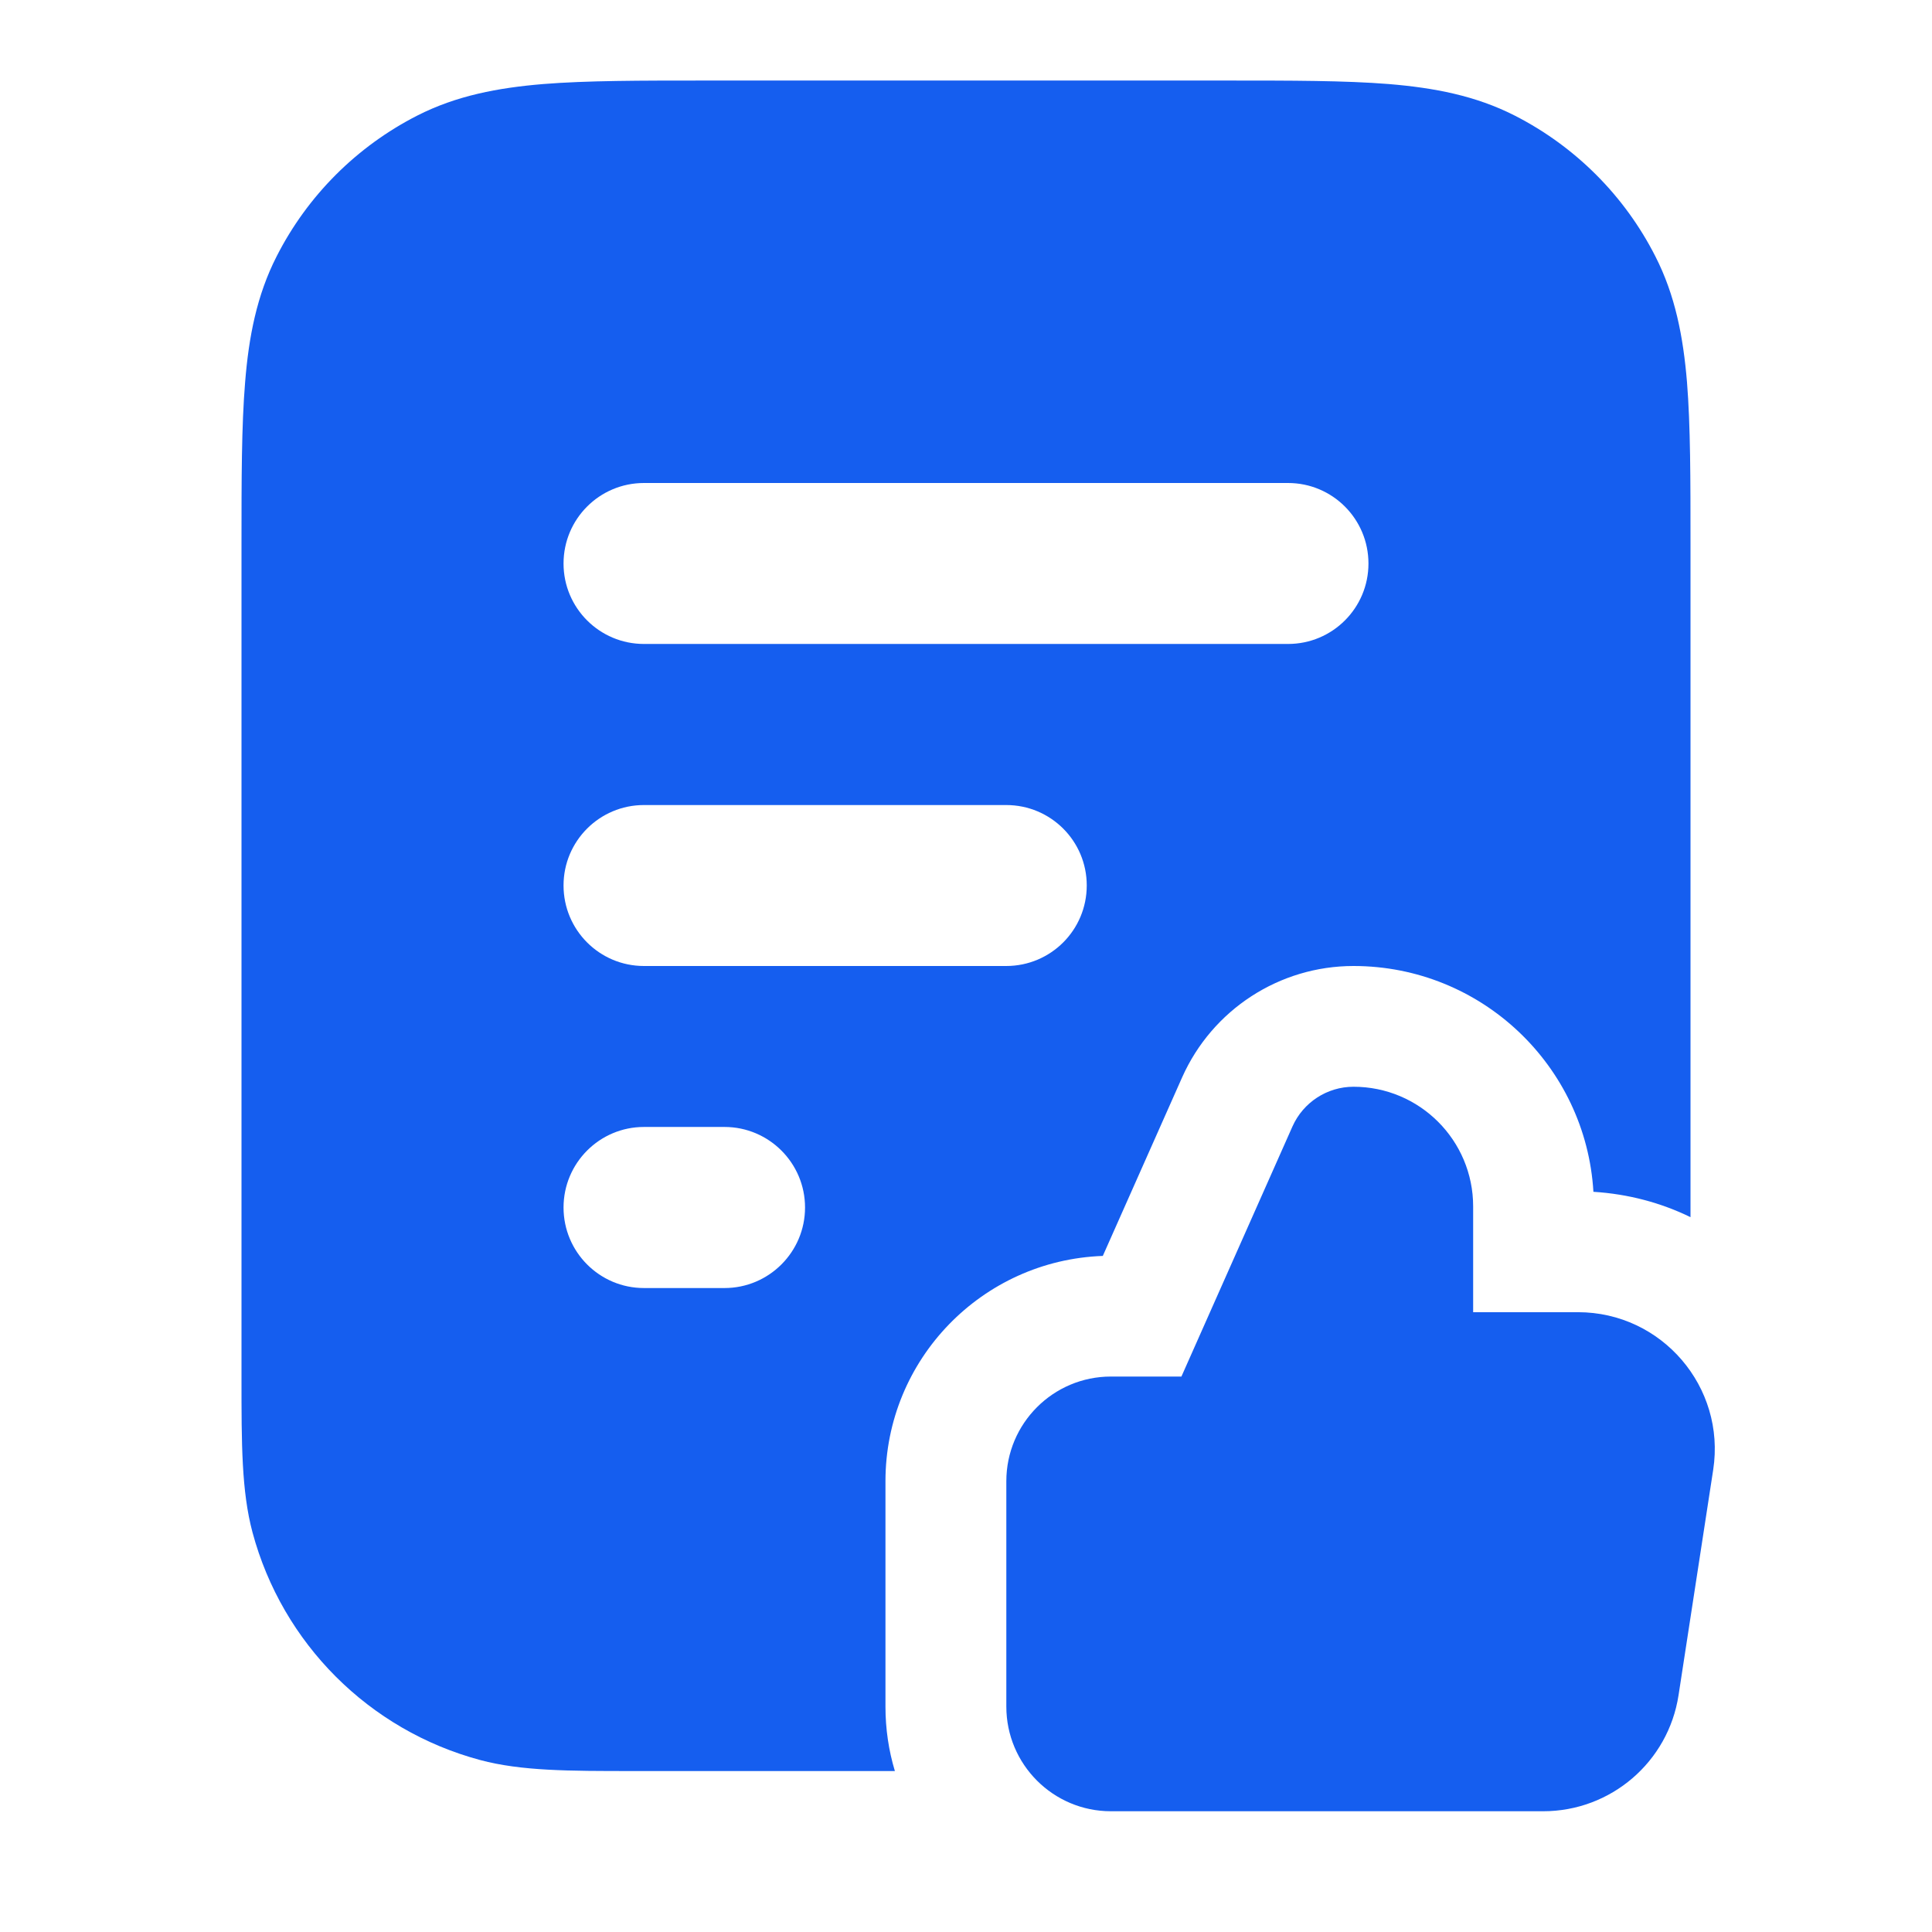
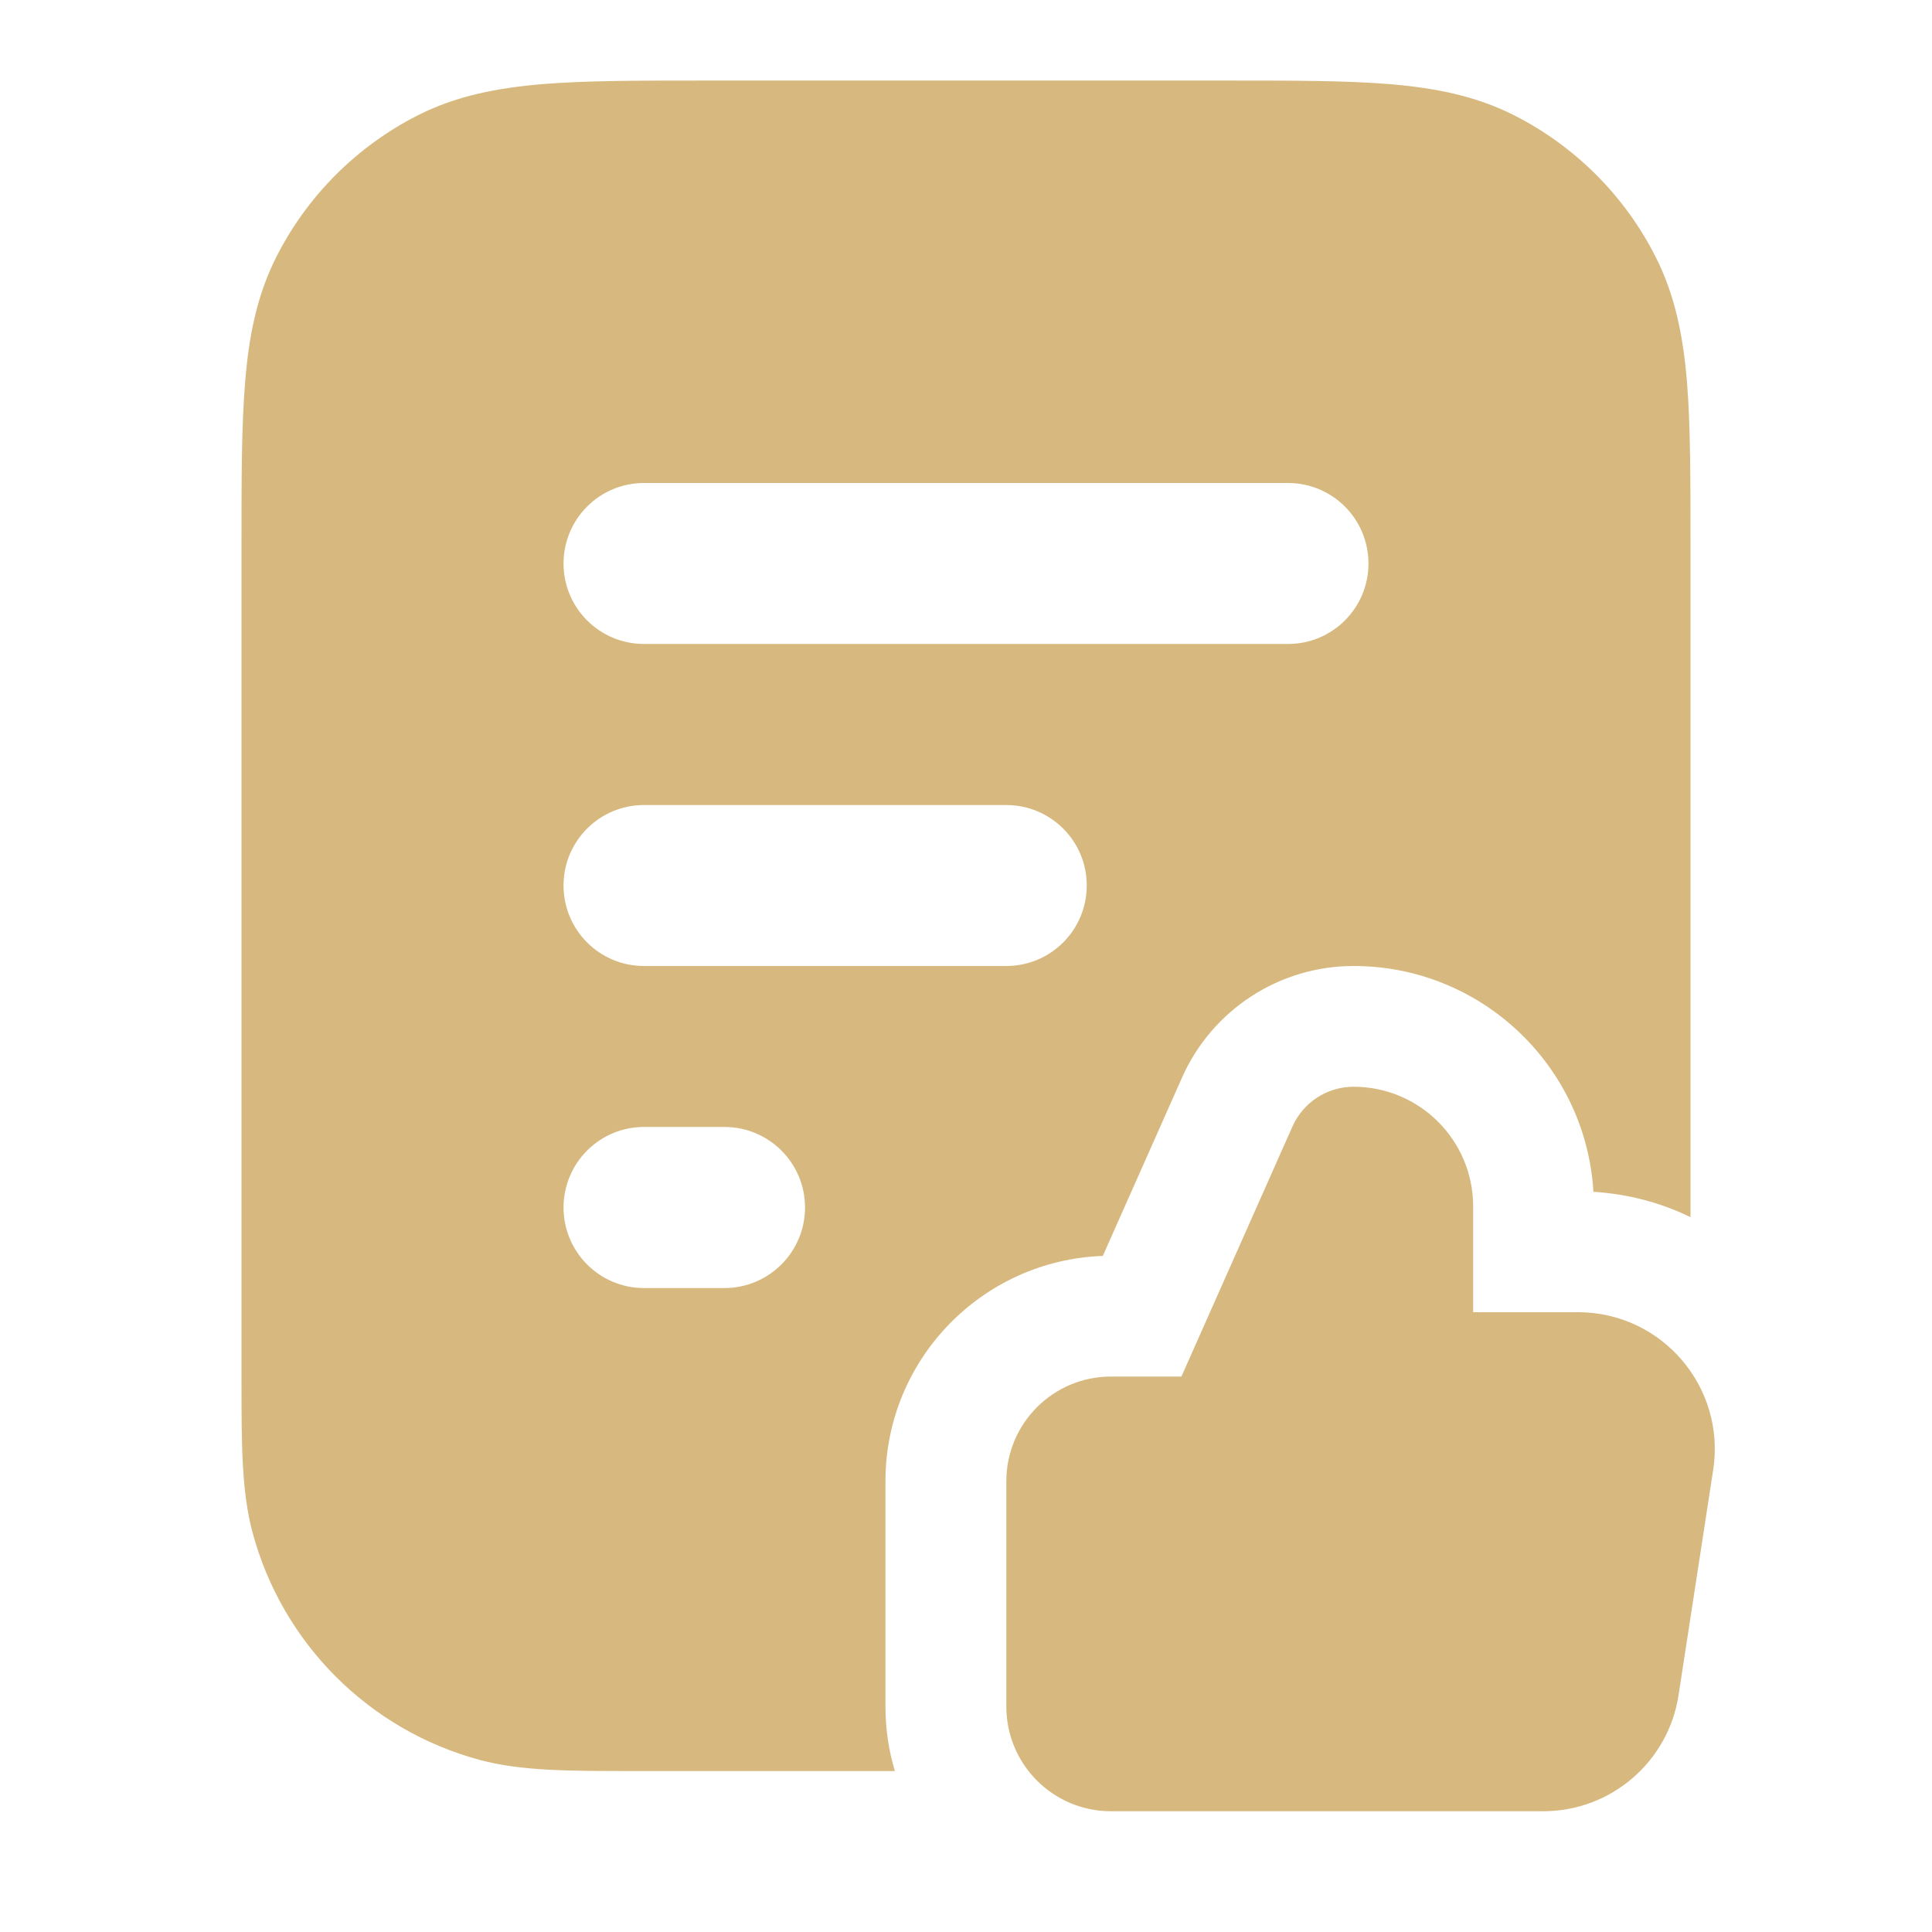
<svg xmlns="http://www.w3.org/2000/svg" width="16" height="16" viewBox="0 0 16 16" fill="none">
  <g id="file-heart-02">
-     <path id="Subtract" fill-rule="evenodd" clip-rule="evenodd" d="M5.839 0.667H10.161C10.698 0.667 11.14 0.667 11.501 0.696C11.876 0.727 12.22 0.792 12.544 0.957C13.046 1.213 13.454 1.621 13.709 2.123C13.874 2.446 13.94 2.791 13.971 3.165C14 3.526 14 3.969 14 4.506V10.08C13.756 9.961 13.485 9.888 13.196 9.87C13.134 8.827 12.268 8 11.209 8C10.596 8 10.04 8.361 9.79 8.922L9.133 10.401C8.133 10.437 7.333 11.258 7.333 12.267V14.133C7.333 14.319 7.36 14.498 7.411 14.667L5.242 14.667C4.711 14.667 4.318 14.667 3.977 14.576C3.056 14.329 2.338 13.61 2.091 12.69C2 12.349 2 11.955 2 11.425L2 4.506C2 3.969 2 3.526 2.03 3.165C2.06 2.791 2.126 2.446 2.291 2.123C2.546 1.621 2.954 1.213 3.456 0.957C3.78 0.792 4.124 0.727 4.499 0.696C4.86 0.667 5.303 0.667 5.839 0.667ZM4.667 4.667C4.667 4.298 4.965 4 5.333 4H10.667C11.035 4 11.333 4.298 11.333 4.667C11.333 5.035 11.035 5.333 10.667 5.333H5.333C4.965 5.333 4.667 5.035 4.667 4.667ZM4.667 7.333C4.667 6.965 4.965 6.667 5.333 6.667H8.333C8.702 6.667 9 6.965 9 7.333C9 7.702 8.702 8 8.333 8H5.333C4.965 8 4.667 7.702 4.667 7.333ZM4.667 10C4.667 9.632 4.965 9.333 5.333 9.333H6C6.368 9.333 6.667 9.632 6.667 10C6.667 10.368 6.368 10.667 6 10.667H5.333C4.965 10.667 4.667 10.368 4.667 10Z" fill="#155EEF" />
-     <path id="Icon (Stroke)" fill-rule="evenodd" clip-rule="evenodd" d="M10.704 9.328C10.793 9.129 10.991 9 11.209 9C11.757 9 12.2 9.444 12.2 9.991V10.867H13.068C13.762 10.867 14.293 11.486 14.188 12.172L13.901 14.039C13.816 14.592 13.34 15 12.78 15H9.2C8.722 15 8.334 14.612 8.334 14.133V12.267C8.334 11.788 8.722 11.4 9.2 11.4H9.784L10.704 9.328Z" fill="#155EEF" />
+     <path id="Subtract" fill-rule="evenodd" clip-rule="evenodd" d="M5.839 0.667H10.161C10.698 0.667 11.14 0.667 11.501 0.696C11.876 0.727 12.22 0.792 12.544 0.957C13.046 1.213 13.454 1.621 13.709 2.123C13.874 2.446 13.94 2.791 13.971 3.165C14 3.526 14 3.969 14 4.506V10.08C13.756 9.961 13.485 9.888 13.196 9.87C13.134 8.827 12.268 8 11.209 8C10.596 8 10.04 8.361 9.79 8.922L9.133 10.401C8.133 10.437 7.333 11.258 7.333 12.267V14.133C7.333 14.319 7.36 14.498 7.411 14.667L5.242 14.667C4.711 14.667 4.318 14.667 3.977 14.576C3.056 14.329 2.338 13.61 2.091 12.69C2 12.349 2 11.955 2 11.425L2 4.506C2 3.969 2 3.526 2.03 3.165C2.06 2.791 2.126 2.446 2.291 2.123C2.546 1.621 2.954 1.213 3.456 0.957C3.78 0.792 4.124 0.727 4.499 0.696C4.86 0.667 5.303 0.667 5.839 0.667ZM4.667 4.667C4.667 4.298 4.965 4 5.333 4H10.667C11.035 4 11.333 4.298 11.333 4.667C11.333 5.035 11.035 5.333 10.667 5.333H5.333C4.965 5.333 4.667 5.035 4.667 4.667ZM4.667 7.333C4.667 6.965 4.965 6.667 5.333 6.667H8.333C8.702 6.667 9 6.965 9 7.333C9 7.702 8.702 8 8.333 8H5.333C4.965 8 4.667 7.702 4.667 7.333ZM4.667 10C4.667 9.632 4.965 9.333 5.333 9.333H6C6.368 9.333 6.667 9.632 6.667 10C6.667 10.368 6.368 10.667 6 10.667H5.333C4.965 10.667 4.667 10.368 4.667 10Z" fill="#d7b97f" />
+     <path id="Icon (Stroke)" fill-rule="evenodd" clip-rule="evenodd" d="M10.704 9.328C10.793 9.129 10.991 9 11.209 9C11.757 9 12.2 9.444 12.2 9.991V10.867H13.068C13.762 10.867 14.293 11.486 14.188 12.172L13.901 14.039C13.816 14.592 13.34 15 12.78 15H9.2C8.722 15 8.334 14.612 8.334 14.133V12.267C8.334 11.788 8.722 11.4 9.2 11.4H9.784L10.704 9.328Z" fill="#d7b97f" />
  </g>
</svg>
